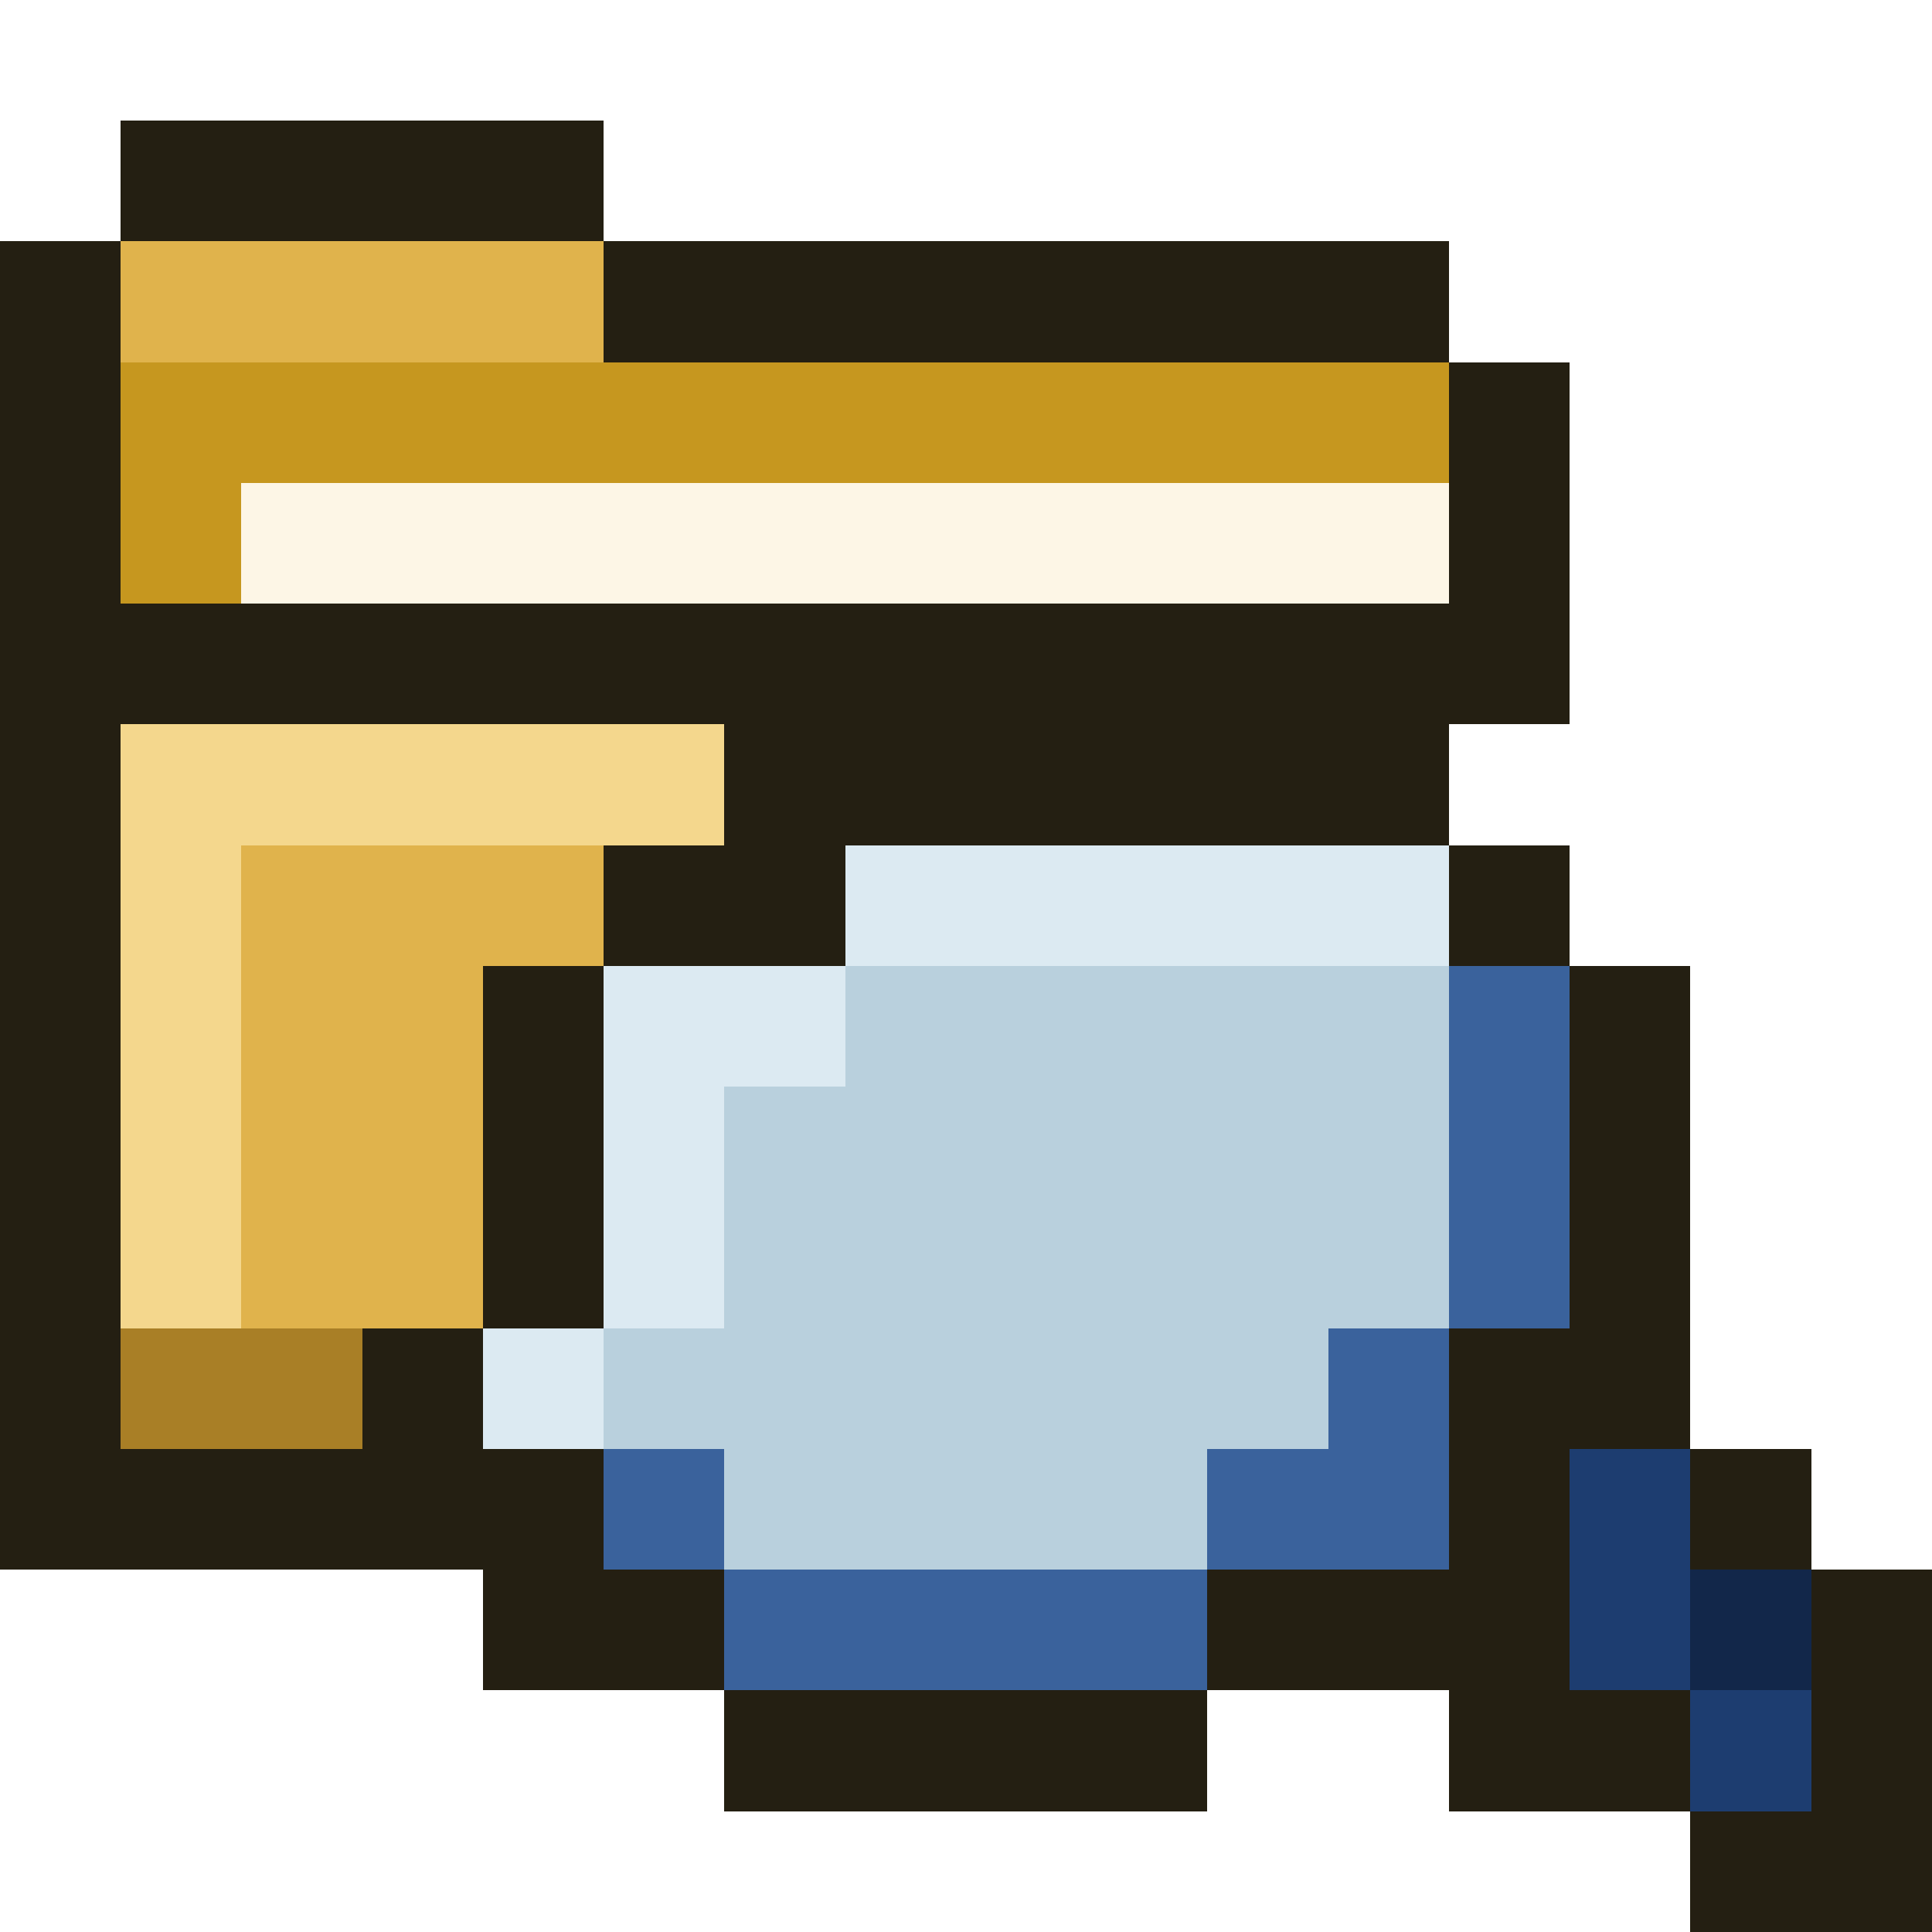
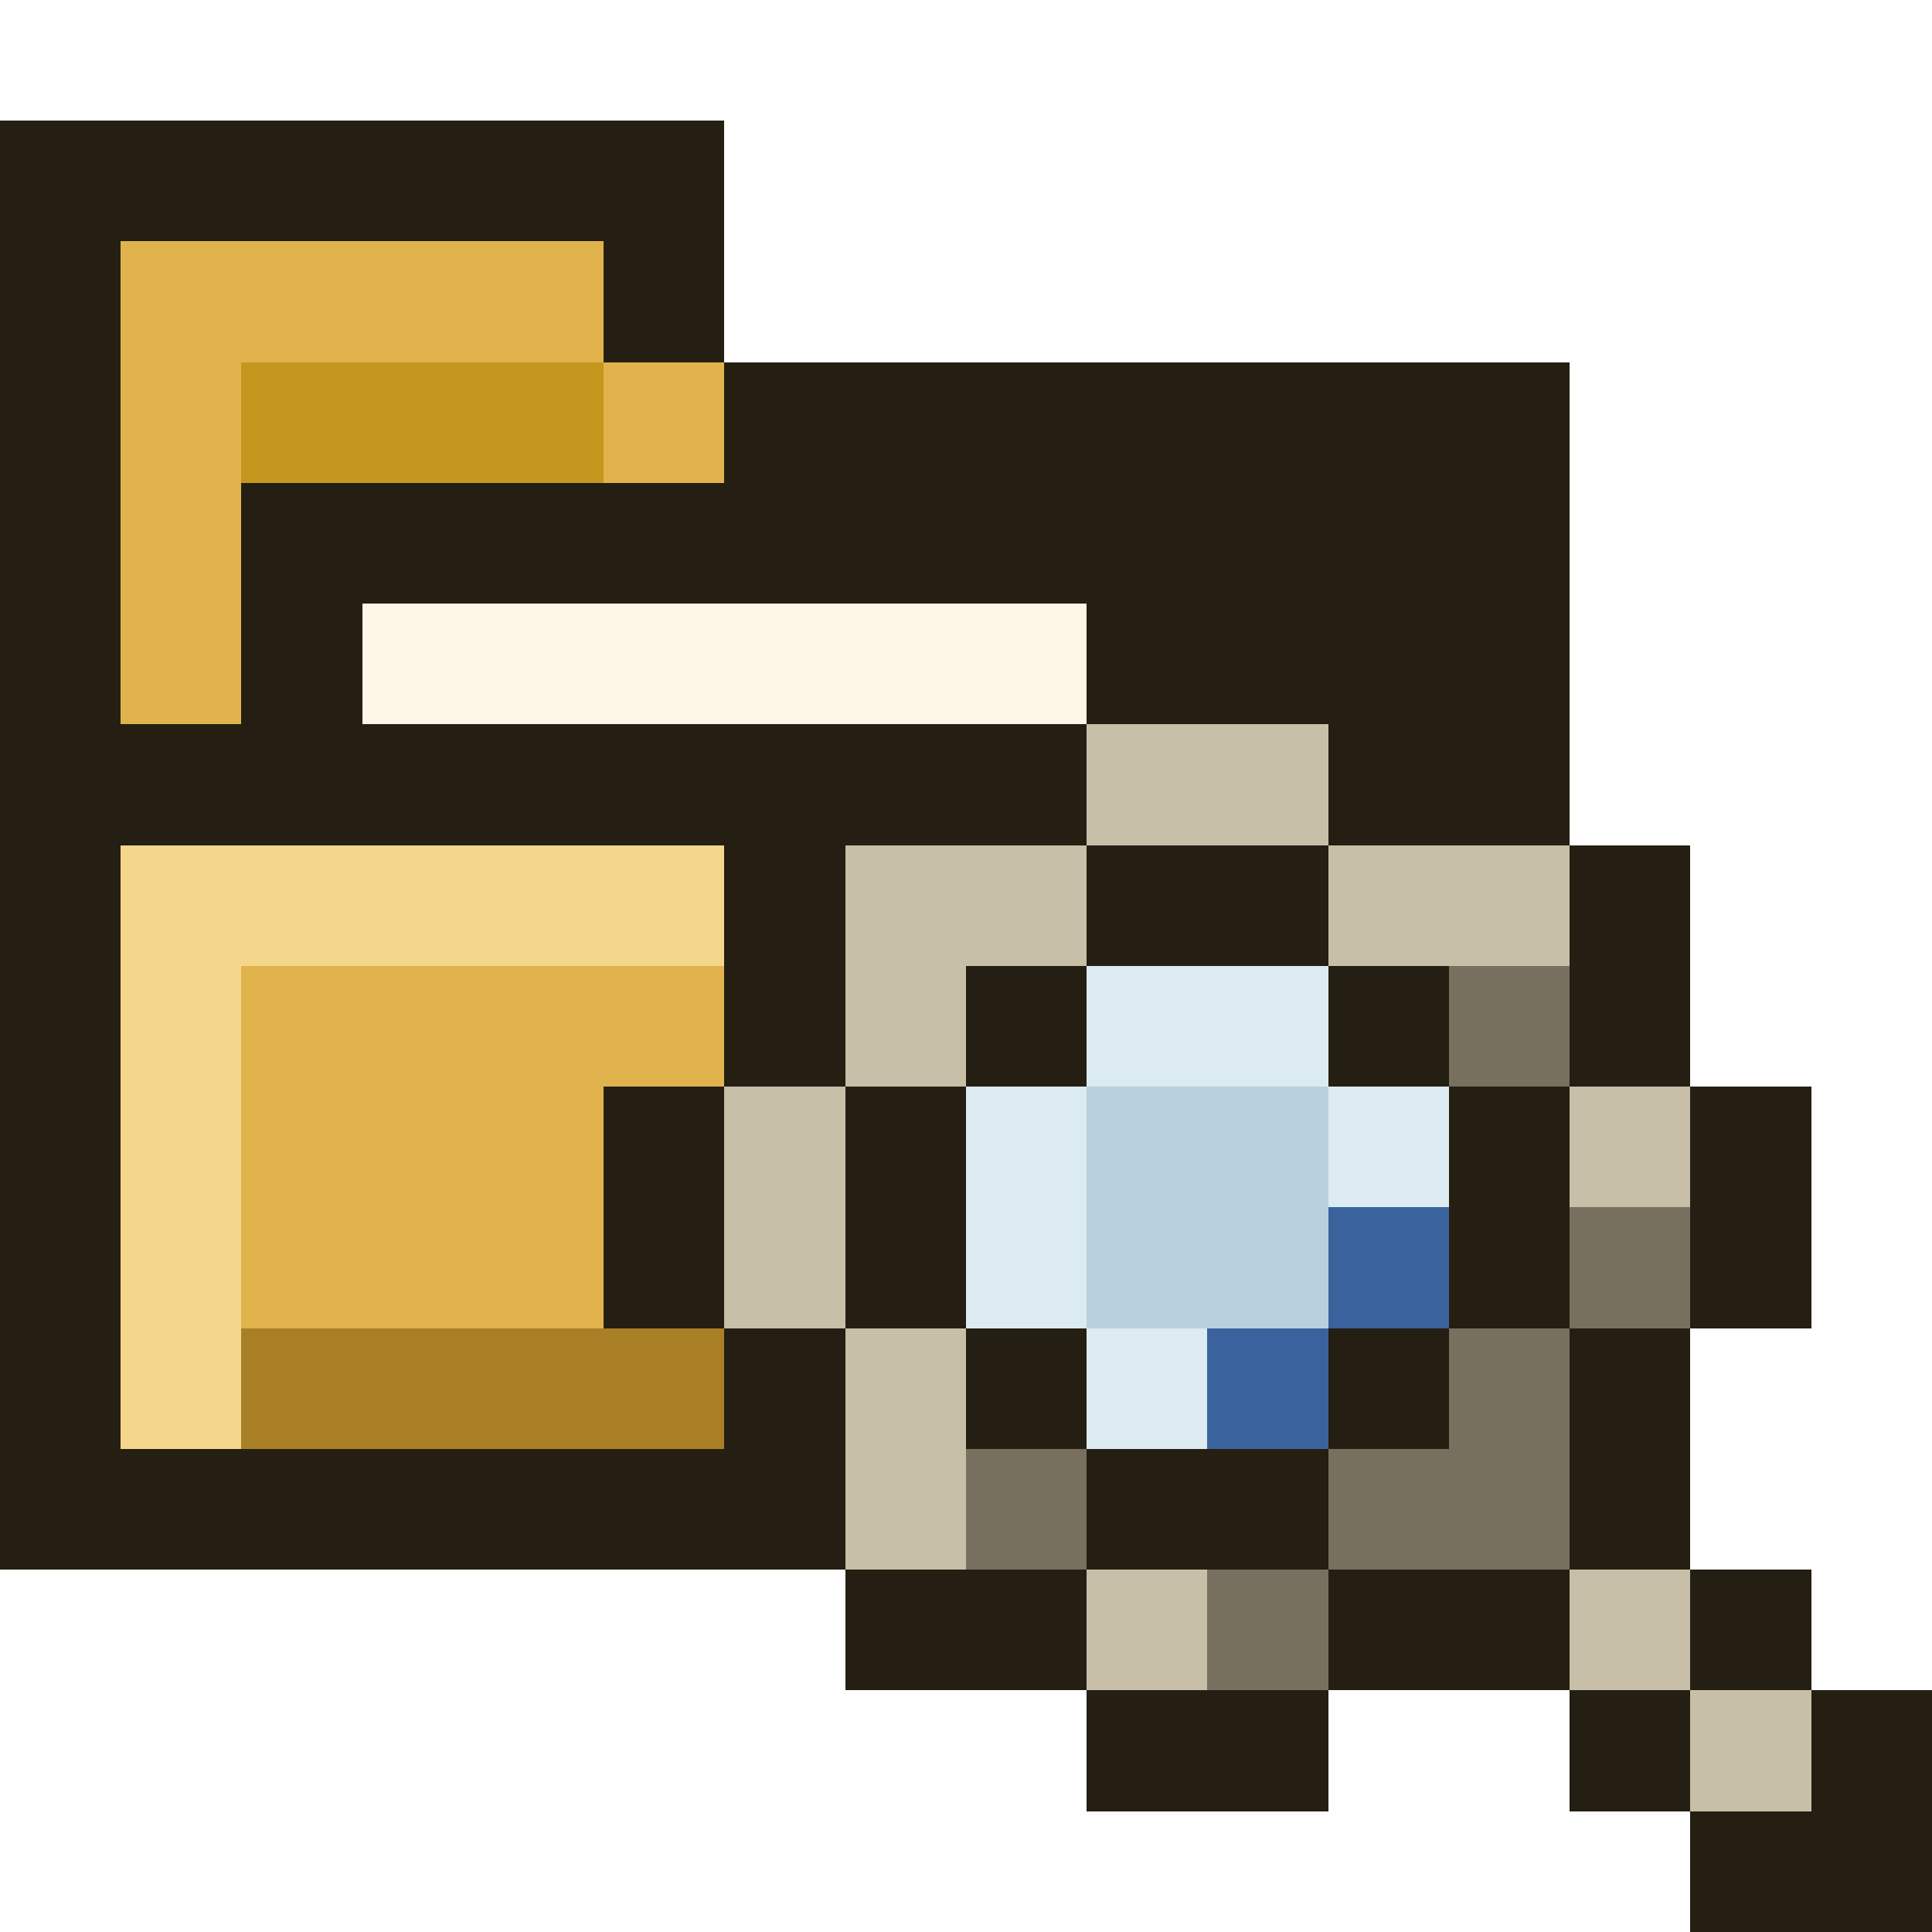
<svg xmlns="http://www.w3.org/2000/svg" viewBox="0 0 16 16" width="16" height="16" shape-rendering="crispEdges" role="img" aria-label="Explorer">
-   <path fill="#241f12" d="M1 1h4v1h-4zM0 2h1v1h-1zM5 2h7v1h-7zM0 3h1v1h-1zM12 3h1v1h-1zM0 4h1v1h-1zM12 4h1v1h-1zM0 5h13v1h-13zM0 6h1v1h-1zM6 6h6v1h-6zM0 7h1v1h-1zM5 7h2v1h-2zM12 7h1v1h-1zM0 8h1v1h-1zM4 8h1v1h-1zM13 8h1v1h-1zM0 9h1v1h-1zM4 9h1v1h-1zM13 9h1v1h-1zM0 10h1v1h-1zM4 10h1v1h-1zM13 10h1v1h-1zM0 11h1v1h-1zM3 11h1v1h-1zM12 11h2v1h-2zM0 12h5v1h-5zM12 12h1v1h-1zM14 12h1v1h-1zM4 13h2v1h-2zM10 13h3v1h-3zM15 13h1v1h-1zM6 14h4v1h-4zM12 14h2v1h-2zM15 14h1v1h-1zM14 15h2v1h-2z" />
-   <path fill="#e0b34c" d="M1 2h4v1h-4zM2 7h3v1h-3zM2 8h2v1h-2zM2 9h2v1h-2zM2 10h2v1h-2z" />
-   <path fill="#c6971f" d="M1 3h11v1h-11zM1 4h1v1h-1z" />
-   <path fill="#fdf6e6" d="M2 4h10v1h-10z" />
-   <path fill="#f4d78d" d="M1 6h5v1h-5zM1 7h1v1h-1zM1 8h1v1h-1zM1 9h1v1h-1zM1 10h1v1h-1z" />
-   <path fill="#dceaf2" d="M7 7h5v1h-5zM5 8h2v1h-2zM5 9h1v1h-1zM5 10h1v1h-1zM4 11h1v1h-1z" />
-   <path fill="#b9d0dd" d="M7 8h5v1h-5zM6 9h6v1h-6zM6 10h6v1h-6zM5 11h6v1h-6zM6 12h4v1h-4z" />
-   <path fill="#3a629c" d="M12 8h1v1h-1zM12 9h1v1h-1zM12 10h1v1h-1zM11 11h1v1h-1zM5 12h1v1h-1zM10 12h2v1h-2zM6 13h4v1h-4z" />
-   <path fill="#a97f26" d="M1 11h2v1h-2z" />
-   <path fill="#1d3d70" d="M13 12h1v1h-1zM13 13h1v1h-1zM14 14h1v1h-1z" />
-   <path fill="#12274a" d="M14 13h1v1h-1z" />
+   <path fill="#241f12" d="M0 1h6v1h-6zM0 2h1v1h-1zM5 2h1v1h-1zM0 3h1v1h-1zM6 3h7v1h-7zM0 4h1v1h-1zM2 4h11v1h-11zM0 5h1v1h-1zM2 5h1v1h-1zM9 5h4v1h-4zM0 6h9v1h-9zM11 6h2v1h-2zM0 7h1v1h-1zM6 7h1v1h-1zM9 7h2v1h-2zM13 7h1v1h-1zM0 8h1v1h-1zM6 8h1v1h-1zM8 8h1v1h-1zM11 8h1v1h-1zM13 8h1v1h-1zM0 9h1v1h-1zM5 9h1v1h-1zM7 9h1v1h-1zM12 9h1v1h-1zM14 9h1v1h-1zM0 10h1v1h-1zM5 10h1v1h-1zM7 10h1v1h-1zM12 10h1v1h-1zM14 10h1v1h-1zM0 11h1v1h-1zM6 11h1v1h-1zM8 11h1v1h-1zM11 11h1v1h-1zM13 11h1v1h-1zM0 12h7v1h-7zM9 12h2v1h-2zM13 12h1v1h-1zM7 13h2v1h-2zM11 13h2v1h-2zM14 13h1v1h-1zM9 14h2v1h-2zM13 14h1v1h-1zM15 14h1v1h-1zM14 15h2v1h-2z" />
+   <path fill="#e0b34c" d="M1 2h4v1h-4zM1 3h1v1h-1zM5 3h1v1h-1zM1 4h1v1h-1zM1 5h1v1h-1zM2 8h4v1h-4zM2 9h3v1h-3zM2 10h3v1h-3z" />
+   <path fill="#c6971f" d="M2 3h3v1h-3z" />
+   <path fill="#fdf6e6" d="M3 5h6v1h-6z" />
+   <path fill="#c8bfa8" d="M9 6h2v1h-2zM7 7h2v1h-2zM11 7h2v1h-2zM7 8h1v1h-1zM6 9h1v1h-1zM13 9h1v1h-1zM6 10h1v1h-1zM7 11h1v1h-1zM7 12h1v1h-1zM9 13h1v1h-1zM13 13h1v1h-1zM14 14h1v1h-1z" />
+   <path fill="#f4d78d" d="M1 7h5v1h-5zM1 8h1v1h-1zM1 9h1v1h-1zM1 10h1v1h-1zM1 11h1v1h-1z" />
+   <path fill="#dceaf2" d="M9 8h2v1h-2zM8 9h1v1h-1zM11 9h1v1h-1zM8 10h1v1h-1zM9 11h1v1h-1z" />
+   <path fill="#77705f" d="M12 8h1v1h-1zM13 10h1v1h-1zM12 11h1v1h-1zM8 12h1v1h-1zM11 12h2v1h-2zM10 13h1v1h-1z" />
+   <path fill="#b9d0dd" d="M9 9h2v1h-2zM9 10h2v1h-2z" />
+   <path fill="#3a629c" d="M11 10h1v1h-1zM10 11h1v1h-1z" />
+   <path fill="#a97f26" d="M2 11h4v1h-4z" />
</svg>
